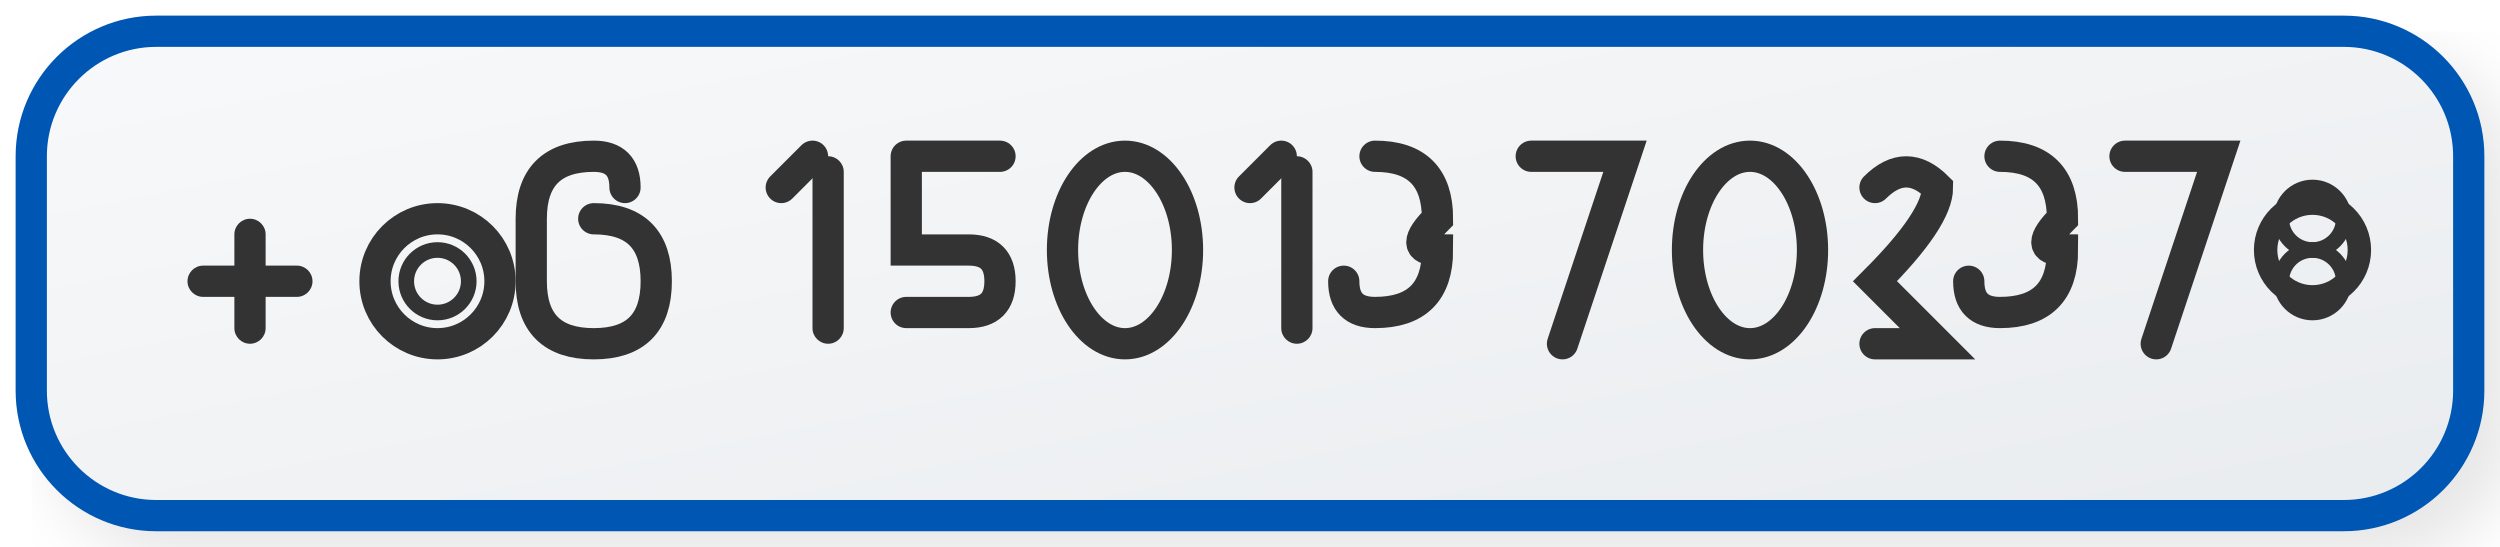
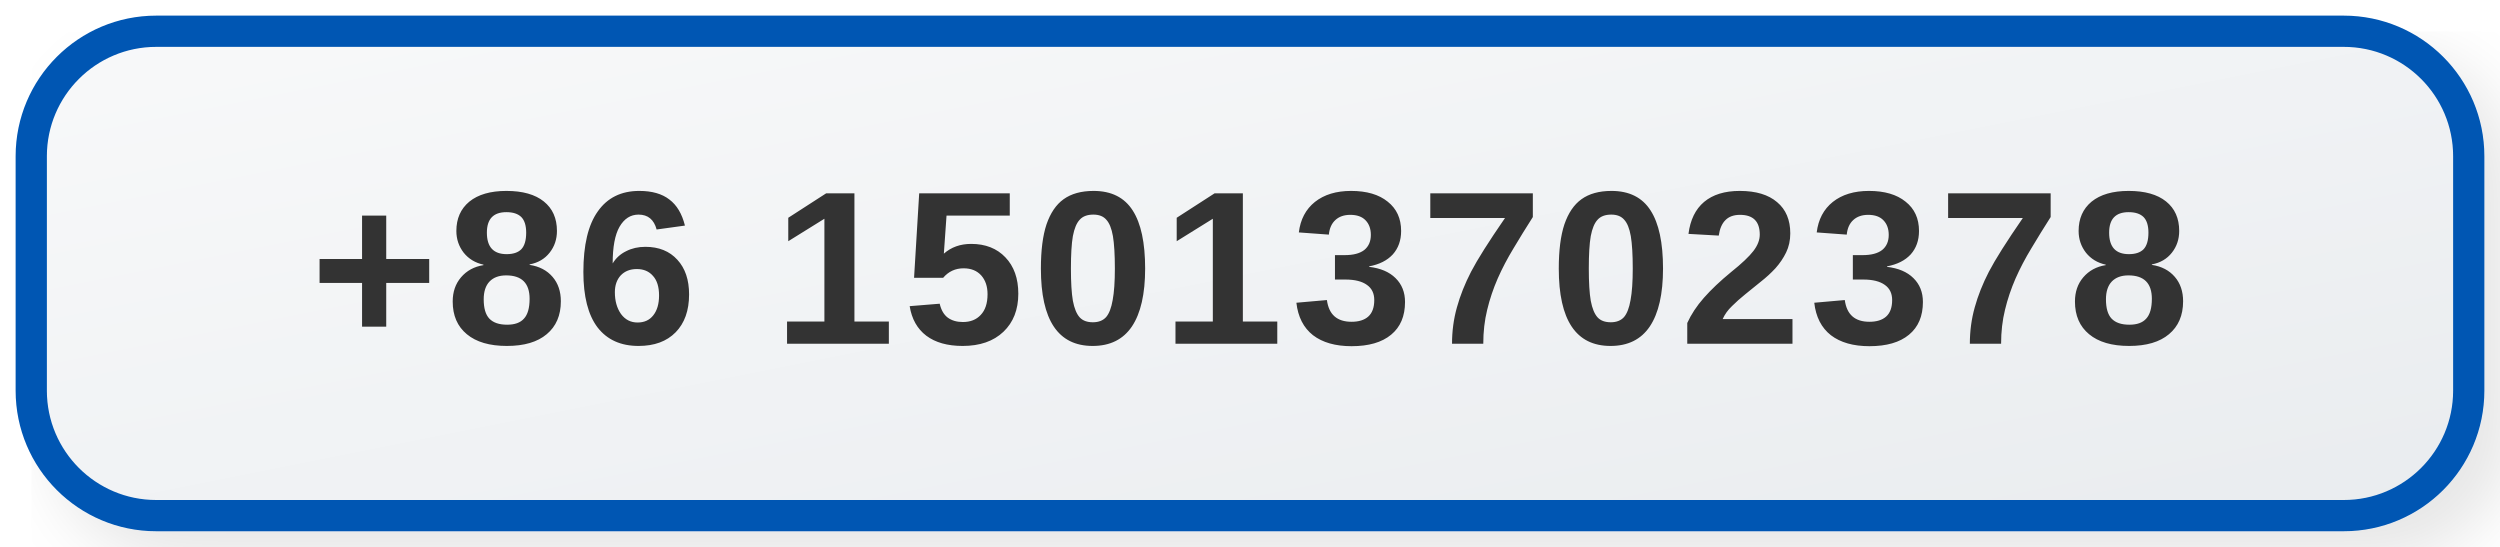
<svg xmlns="http://www.w3.org/2000/svg" width="160" height="35" viewBox="0 0 160 35">
  <defs>
    <linearGradient id="bgGradient" x1="0%" y1="0%" x2="100%" y2="100%">
      <stop offset="0%" style="stop-color:#f8f9fa;stop-opacity:1" />
      <stop offset="100%" style="stop-color:#e9ecef;stop-opacity:1" />
    </linearGradient>
    <filter id="shadow" x="-20%" y="-20%" width="140%" height="140%">
      <feDropShadow dx="2" dy="2" stdDeviation="2" flood-color="#000" flood-opacity="0.1" />
    </filter>
  </defs>
  <rect x="2" y="2" width="156" height="31" rx="8" ry="8" fill="url(#bgGradient)" stroke="#0056b3" stroke-width="2" filter="url(#shadow)" />
-   <g fill="#333" font-family="Courier New, monospace" font-size="14" font-weight="bold">
-     <rect x="15" y="14" width="2" height="8" rx="1" />
-     <rect x="12" y="17" width="8" height="2" rx="1" />
-     <circle cx="28" cy="18" r="4" fill="none" stroke="#333" stroke-width="2" />
-     <circle cx="28" cy="18" r="2" fill="none" stroke="#333" stroke-width="1" />
-     <path d="M38,14 Q42,14 42,18 Q42,22 38,22 Q34,22 34,18 L34,14 Q34,10 38,10 Q40,10 40,12" fill="none" stroke="#333" stroke-width="2" stroke-linecap="round" />
-     <rect x="52" y="10" width="2" height="12" rx="1" />
-     <path d="M50,12 L52,10" stroke="#333" stroke-width="2" stroke-linecap="round" />
-     <path d="M58,10 L64,10 M58,10 L58,16 L62,16 Q64,16 64,18 Q64,20 62,20 L58,20" fill="none" stroke="#333" stroke-width="2" stroke-linecap="round" />
-     <ellipse cx="72" cy="16" rx="4" ry="6" fill="none" stroke="#333" stroke-width="2" />
-     <rect x="82" y="10" width="2" height="12" rx="1" />
-     <path d="M80,12 L82,10" stroke="#333" stroke-width="2" stroke-linecap="round" />
-     <path d="M88,10 Q92,10 92,14 Q90,16 92,16 Q92,20 88,20 Q86,20 86,18" fill="none" stroke="#333" stroke-width="2" stroke-linecap="round" />
-     <path d="M98,10 L104,10 L100,22" fill="none" stroke="#333" stroke-width="2" stroke-linecap="round" />
-     <ellipse cx="112" cy="16" rx="4" ry="6" fill="none" stroke="#333" stroke-width="2" />
-     <path d="M120,12 Q122,10 124,12 Q124,14 120,18 L124,22 L120,22" fill="none" stroke="#333" stroke-width="2" stroke-linecap="round" />
-     <path d="M128,10 Q132,10 132,14 Q130,16 132,16 Q132,20 128,20 Q126,20 126,18" fill="none" stroke="#333" stroke-width="2" stroke-linecap="round" />
-     <path d="M136,10 L142,10 L138,22" fill="none" stroke="#333" stroke-width="2" stroke-linecap="round" />
-     <circle cx="148" cy="16" r="3" fill="none" stroke="#333" stroke-width="1.5" />
-     <circle cx="148" cy="14" r="2" fill="none" stroke="#333" stroke-width="1" />
-     <circle cx="148" cy="18" r="2" fill="none" stroke="#333" stroke-width="1" />
-   </g>
+   <text x="80" y="22" text-anchor="middle" font-family="Arial, Helvetica, sans-serif" font-size="14" font-weight="600" fill="#333" letter-spacing="0.5px">+86 15013702378</text>
</svg>
